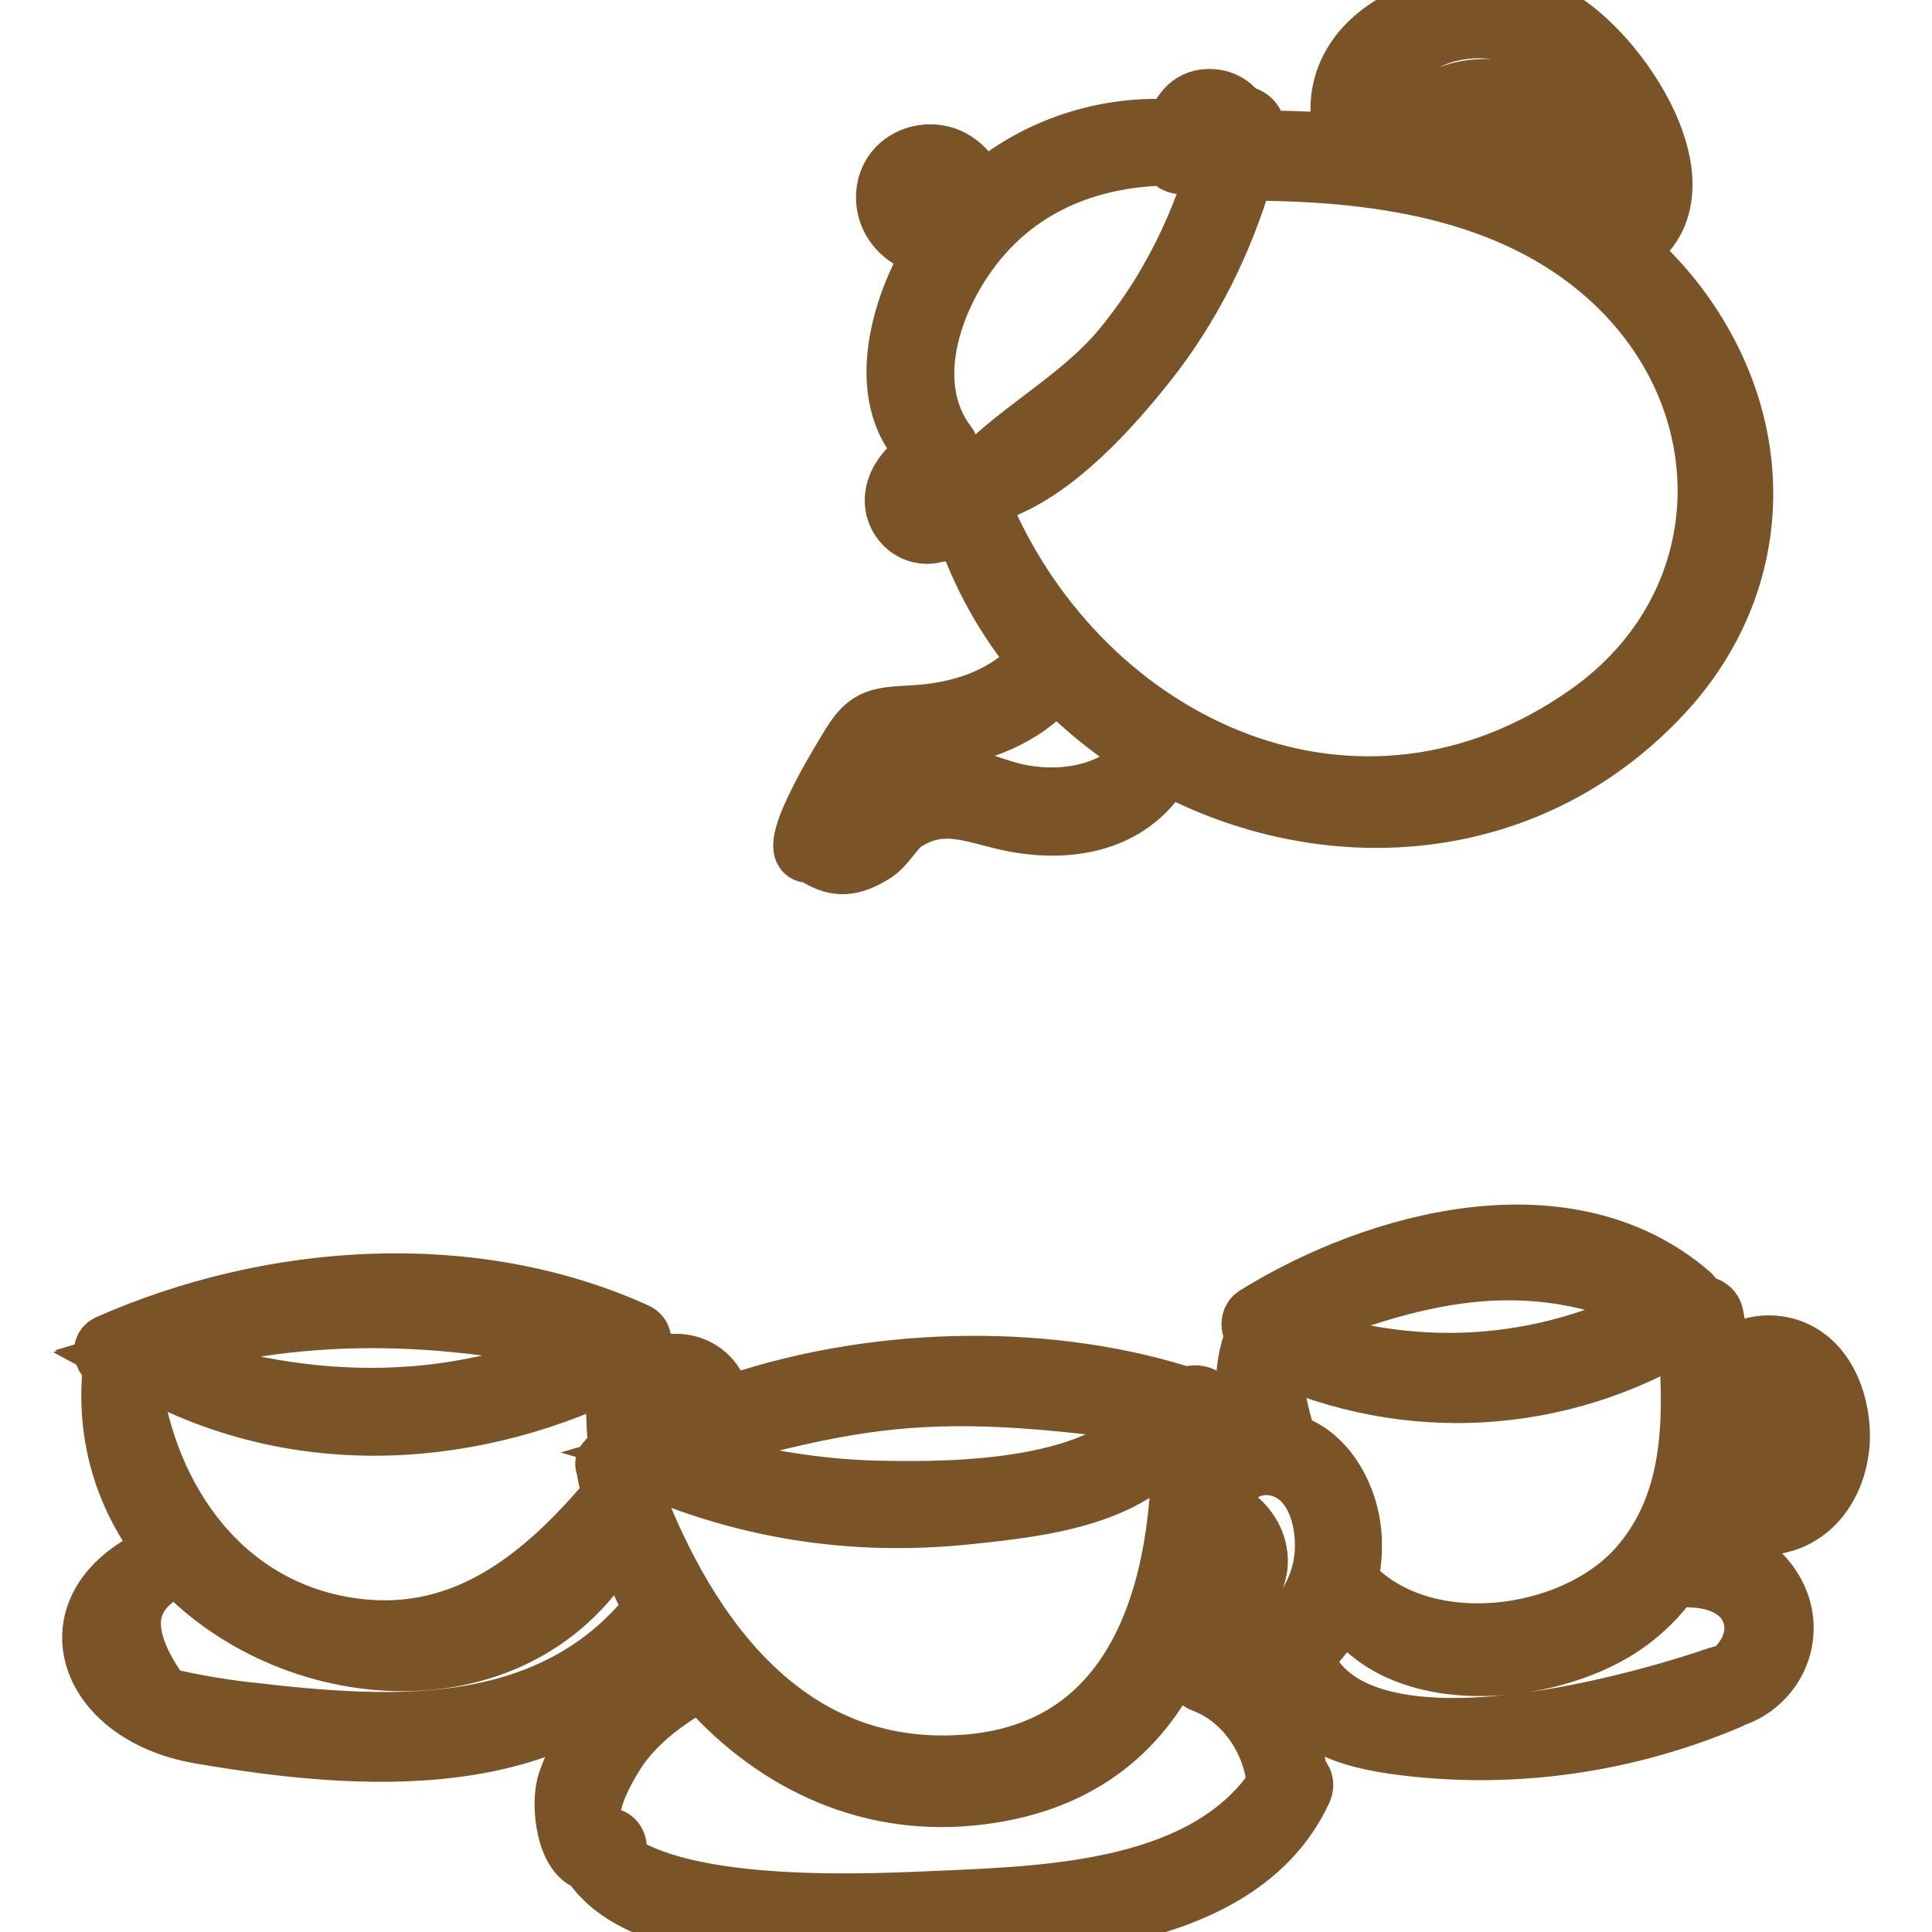
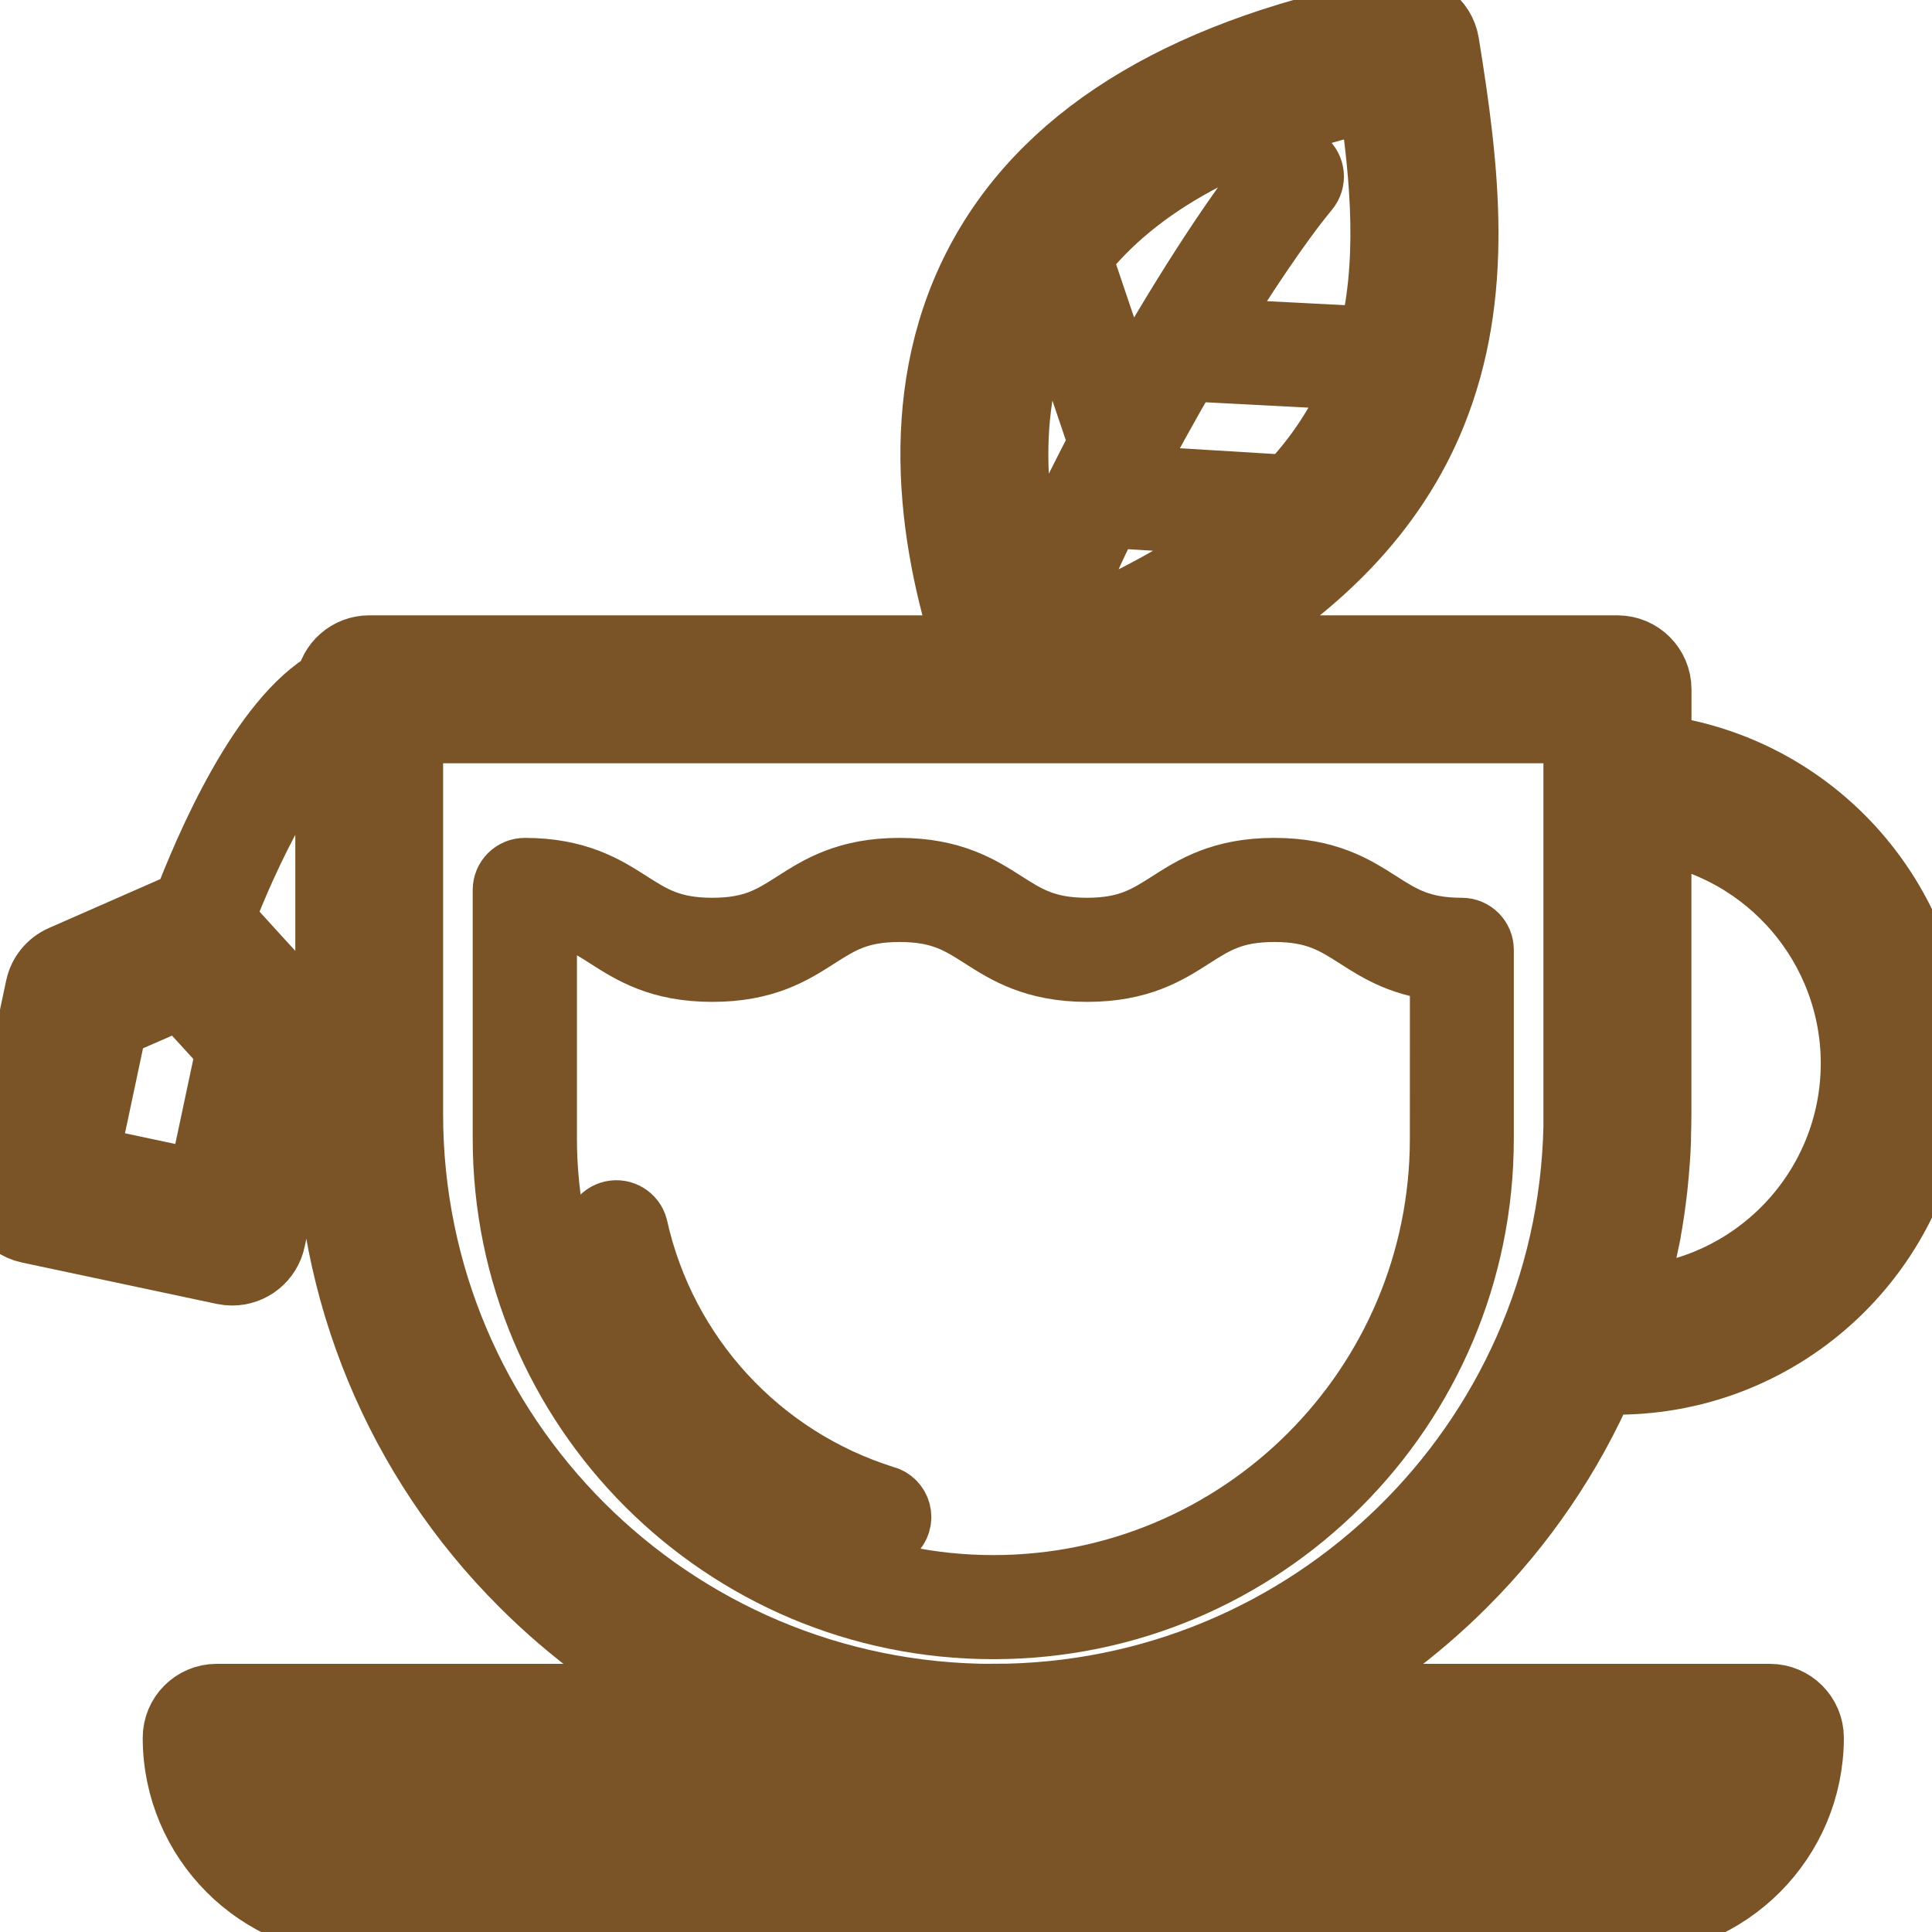
- <svg xmlns="http://www.w3.org/2000/svg" height="256px" width="256px" version="1.1" id="Capa_1" viewBox="0 0 45.06 45.06" xml:space="preserve" fill="#7a5427" stroke="#7a5427" stroke-width="1.352">
+ <svg xmlns="http://www.w3.org/2000/svg" width="256px" height="256px" viewBox="0 -2.82 440.74 440.74" fill="#7a5427" stroke="#7a5427" stroke-width="16.748">
  <g id="SVGRepo_bgCarrier" stroke-width="0" />
  <g id="SVGRepo_tracerCarrier" stroke-linecap="round" stroke-linejoin="round" />
  <g id="SVGRepo_iconCarrier">
-     <g>
-       <path style="fill:#7a5427;" d="M41.67,31.412c-0.574-0.165-1.148,0.03-1.519,0.434c-0.035-0.4-0.086-0.795-0.163-1.172 c-0.041-0.201-0.239-0.267-0.41-0.229c-0.016-0.025-0.037-0.046-0.058-0.067c0.007-0.073-0.016-0.149-0.092-0.214 c-2.85-2.454-7.282-1.27-10.15,0.506c-0.18,0.111-0.128,0.39,0.03,0.462c-0.025,0.023-0.06,0.031-0.074,0.067 c-0.287,0.781-0.265,1.638,0.068,2.4c-0.387,0.068-0.755,0.26-1.007,0.545c0.003-0.422-0.005-0.845-0.03-1.266 c-0.021-0.357-0.443-0.449-0.642-0.27c-0.029-0.036-0.058-0.074-0.107-0.089c-3.246-1.009-7.297-0.908-10.683,0.305 c-0.021-0.956-1.146-1.37-1.809-0.736c0.003-0.153,0.01-0.306,0.01-0.46c0-0.099-0.035-0.174-0.086-0.23 c0.059-0.12,0.045-0.268-0.107-0.336c-3.846-1.743-8.526-1.401-12.324,0.277c-0.229,0.101-0.084,0.459,0.144,0.427 c-0.022,0.031-0.047,0.059-0.052,0.106c-0.185,1.709,0.341,3.179,1.266,4.32c-2.802,1.094-2.017,3.789,0.793,4.27 c3.722,0.637,8.392,0.988,10.916-2.327c0.144,0.228,0.295,0.45,0.458,0.663c-1.316,0.353-2.384,1.478-2.824,2.749 c-0.185,0.534-0.03,1.761,0.541,1.891c1.216,1.885,5.196,1.607,7.065,1.609c3.038,0.003,8.06-0.021,9.564-3.281 c0.08-0.174-0.006-0.328-0.133-0.4c0.016-0.188-0.035-0.38-0.14-0.54c-0.121-0.651-0.455-1.235-0.98-1.663 c0.29-0.037,0.574-0.121,0.841-0.257c0.252,1.32,1.471,1.665,2.765,1.826c2.581,0.321,5.205-0.061,7.594-1.076 c0.021-0.009,0.034-0.024,0.051-0.036c0.795-0.237,1.355-1.036,1.217-1.915c-0.155-0.986-1.218-1.793-2.207-1.525 c0.188-0.356,0.352-0.725,0.469-1.117c0.413,0.498,1.15,0.649,1.767,0.454c0.871-0.276,1.315-1.194,1.305-2.061 C42.924,32.616,42.544,31.663,41.67,31.412z M38.786,30.492c-2.833,1.497-5.907,1.671-8.933,0.526 c-0.028-0.011-0.053-0.004-0.079-0.004C32.922,29.726,35.571,28.978,38.786,30.492z M28.195,35.686 c0.963,0.155,0.611,1.522-0.243,1.397C28.061,36.631,28.142,36.166,28.195,35.686z M21.149,32.635 c1.976-0.154,3.888,0.094,5.839,0.338c-0.003,0.004-0.007,0.004-0.009,0.008c-1.167,1.775-4.679,1.802-6.508,1.762 c-1.7-0.037-3.367-0.384-4.992-0.863C17.344,33.337,19.173,32.789,21.149,32.635z M14.963,33.627 c0.021-0.393,0.04-0.785,0.053-1.178c0.031-0.002,0.062-0.008,0.089-0.029c0.51-0.404,1.164-0.038,1.152,0.581 c0,0.012,0.009,0.015,0.01,0.026c-0.449,0.182-0.888,0.378-1.305,0.601C14.962,33.629,14.963,33.628,14.963,33.627z M13.914,31.407 c-3.428,1.603-7.036,1.469-10.529,0.156C7.003,30.466,10.264,30.589,13.914,31.407z M3.047,31.871 c-0.008-0.09-0.056-0.141-0.114-0.173c0.037-0.012,0.072-0.021,0.109-0.033c0.007,0.033,0.024,0.063,0.058,0.083 c3.485,2.067,7.62,1.938,11.215,0.208c0.008,0.557,0.033,1.113,0.063,1.67c0.006,0.115,0.066,0.182,0.14,0.227 c0,0.003-0.002,0.006-0.002,0.009c-0.056,0.033-0.116,0.06-0.17,0.093c-0.084-0.007-0.164,0.03-0.206,0.112 c-0.002,0.001-0.004,0.002-0.006,0.003c-0.052,0.033-0.051,0.094-0.023,0.135c0,0,0,0.001,0,0.001 c0.034,0.235,0.096,0.466,0.148,0.7c-0.011,0.009-0.026,0.006-0.035,0.018c-1.615,1.921-3.529,3.469-6.23,2.988 C5.023,37.383,3.318,34.733,3.047,31.871z M15.218,37.54c-1.642,2.1-4.02,2.65-6.577,2.595c-0.861-0.019-1.732-0.096-2.587-0.196 C5.294,39.865,4.542,39.74,3.8,39.564c-1.075-1.461-0.949-2.472,0.362-3.039c2.731,2.924,8.221,3.314,10.314-0.788 c0.195,0.619,0.452,1.218,0.758,1.789C15.23,37.532,15.223,37.533,15.218,37.54z M14.545,34.148 c0.08-0.022,0.159-0.046,0.238-0.068c2.484,1.133,5.074,1.551,7.806,1.262c1.708-0.18,3.984-0.42,4.923-2.049 c0.01-0.017,0.011-0.033,0.017-0.05c0.102,3.792-0.979,7.948-5.603,7.909C17.887,41.119,15.698,37.538,14.545,34.148z M29.757,41.64c-1.615,2.41-5.154,2.551-7.76,2.664c-1.6,0.069-6.062,0.323-7.733-1.004c0.024-0.016,0.047-0.027,0.073-0.047 c0.138-0.107,0.064-0.379-0.107-0.405c-1.022-0.156,0.031-1.855,0.336-2.234c0.497-0.618,1.111-1.039,1.791-1.414 c1.538,1.801,3.735,2.952,6.289,2.704c2.475-0.24,3.945-1.49,4.764-3.203c0.13,0.11,0.282,0.179,0.431,0.253 c0.002,0.129,0.066,0.258,0.218,0.314C29.018,39.62,29.687,40.626,29.757,41.64z M27.675,38.075 c0.068-0.184,0.106-0.385,0.161-0.577c0.563,0.132,1.196-0.097,1.436-0.66c0.292-0.683-0.173-1.461-0.847-1.668 c0.108-0.672,0.772-1.142,1.458-0.921c0.833,0.269,1.063,1.343,0.978,2.09C30.688,37.877,29.036,39.188,27.675,38.075z M39.42,36.815c0.615,0.007,1.293,0.258,1.448,0.929c0.119,0.515-0.184,1.022-0.602,1.333c-0.054-0.019-0.113-0.027-0.178-0.004 c-1.954,0.676-8.584,2.559-9.687-0.447c0.408-0.337,0.718-0.784,0.912-1.284c1.143,2.034,4.497,1.808,6.323,0.732 c0.643-0.379,1.13-0.887,1.509-1.465C39.185,36.719,39.269,36.814,39.42,36.815z M38.201,36.535 c-1.53,1.746-5.094,2.198-6.741,0.329c0.096-0.412,0.124-0.838,0.067-1.246c-0.118-0.842-0.63-1.735-1.478-1.98 c-0.225-0.683-0.36-1.357-0.361-2.071c3.136,1.439,6.698,1.229,9.647-0.567C39.478,32.93,39.566,34.976,38.201,36.535z M40.166,34.477c-0.039-0.056-0.089-0.073-0.137-0.095c0.089-0.458,0.138-0.925,0.154-1.393c0.02,0.018,0.037,0.038,0.066,0.043 c0.242,0.045,0.571,0.106,0.734,0.311c0.041,0.098,0.081,0.196,0.122,0.295c-0.073,0.093-0.146,0.186-0.219,0.278 c-0.034,0.006-0.271-0.105-0.33-0.124c-0.199-0.064-0.33,0.131-0.305,0.305c0.117,0.802,1.314,0.383,1.427-0.247 c0.151-0.842-0.714-1.303-1.429-1.174c-0.011,0.002-0.015,0.012-0.025,0.016c0.238-0.618,0.927-1.004,1.529-0.587 c0.474,0.328,0.591,1.042,0.531,1.572C42.166,34.712,40.904,35.523,40.166,34.477z" />
-       <path style="fill:#7a5427;" d="M39.478,7.592c-0.444-0.685-0.968-1.267-1.547-1.767c2.16-1.252-0.208-4.759-1.757-5.495 c-2.093-0.994-5.655,0.321-4.806,3.009c-0.71-0.066-1.423-0.09-2.125-0.079c0.013-0.054,0.032-0.106,0.044-0.16 c0.059-0.264-0.168-0.433-0.373-0.426c-0.132-0.211-0.352-0.365-0.631-0.387c-0.507-0.041-0.762,0.309-0.891,0.72 c-0.022-0.005-0.041-0.015-0.066-0.017c-1.679-0.089-3.317,0.493-4.528,1.612c0.013-0.367-0.264-0.725-0.59-0.901 c-0.415-0.223-0.968-0.145-1.296,0.198c-0.32,0.334-0.353,0.868-0.122,1.261c0.225,0.381,0.61,0.575,1.024,0.618 c-0.857,1.359-1.514,3.62-0.126,4.809c-0.564,0.198-1.051,0.88-0.753,1.457c0.203,0.393,0.654,0.532,1.004,0.357 c0.053,0.022,0.114,0.029,0.185,0.008c0.119-0.036,0.229-0.105,0.341-0.169c0.393,1.188,0.996,2.251,1.763,3.163 c-0.006,0.006-0.013,0.007-0.019,0.014c-0.781,0.85-1.827,1.189-2.961,1.245c-0.845,0.042-1.063,0.083-1.503,0.838 c-0.064,0.109-1.653,2.651-0.769,2.397c0.019,0.026,0.027,0.055,0.06,0.076c0.488,0.308,0.85,0.255,1.347-0.05 c0.311-0.191,0.464-0.575,0.757-0.758c0.889-0.555,1.617-0.142,2.499,0.026c1.434,0.273,2.844-0.052,3.552-1.359 c3.643,1.981,8.399,1.788,11.592-1.635C41.055,13.76,41.288,10.381,39.478,7.592z M35.841,0.998 c1.214,0.584,3.263,3.149,1.532,4.343c-0.011,0.007-0.015,0.017-0.025,0.025c-0.155-0.112-0.328-0.195-0.49-0.297 c0.567-1.326-0.552-2.826-1.899-2.998c-0.646-0.083-1.445,0.09-1.856,0.639c-0.135,0.181-0.227,0.396-0.201,0.625 c0.013,0.117,0.042,0.19,0.079,0.251c-0.374-0.073-0.749-0.145-1.13-0.191C31.788,1.252,33.931,0.08,35.841,0.998z M33.361,3.653 c-0.006-0.317,0.356-0.662,0.57-0.767c0.384-0.189,0.853-0.188,1.255-0.049c0.877,0.304,1.031,1.057,1.032,1.844 C35.325,4.215,34.363,3.877,33.361,3.653z M21.389,4.379c0.452-0.491,0.73,0.303,0.955,0.553c0.023,0.025,0.06,0.019,0.091,0.031 c-0.127,0.14-0.242,0.291-0.356,0.444C21.652,5.263,20.953,4.852,21.389,4.379z M22.507,11.357 c-0.236,0.174-0.486,0.346-0.667,0.565c-0.015,0.019-0.015,0.042-0.025,0.063c-0.086,0.017-0.178-0.046-0.236-0.105 c-0.127-0.129-0.131-0.249-0.031-0.422c0.124-0.214,0.388-0.34,0.57-0.502c0.133-0.118,0.08-0.262-0.028-0.348 c0.063-0.063,0.095-0.15,0.02-0.248c-1.06-1.389-0.357-3.384,0.611-4.625c1.13-1.448,2.77-2.068,4.566-2.085 c0.048,0.292,0.544,0.269,0.575-0.074c0.024-0.258,0.05-0.681,0.37-0.721c0.125-0.015,0.265,0.045,0.372,0.139 c-0.421,1.862-1.204,3.595-2.417,5.08c-1.059,1.296-2.629,2.018-3.667,3.251C22.512,11.336,22.513,11.347,22.507,11.357z M23.827,18.511c-0.63-0.114-1.226-0.459-1.871-0.451c-1.132,0.013-1.593,1.608-2.709,1.446c0.27-0.44,0.522-0.897,0.816-1.319 c0.586-0.842,1.126-0.827,2.015-0.971c1.001-0.162,1.896-0.564,2.565-1.339c0.637,0.667,1.36,1.241,2.142,1.713 C26.058,18.462,24.917,18.708,23.827,18.511z M37.032,16.626c-5.332,3.77-11.741,0.811-14.103-4.731 c0.145-0.138,0.275-0.287,0.391-0.448c1.345-0.507,2.609-1.928,3.419-2.945c1.07-1.343,1.819-2.868,2.296-4.501 c0.005,0,0.009,0.003,0.014,0.003c2.96-0.001,6.165,0.408,8.459,2.476C40.699,9.355,40.582,14.116,37.032,16.626z" />
+     <defs>
+       <style>.cls-1{fill:#7a5427;}</style>
+     </defs>
+     <g data-name="Capa 2" id="Capa_2">
+       <g id="Outline">
+         <g id="TeaCup">
+           <path class="cls-1" d="M365,311.4c1.33.08,2.66.13,4,.13a71.77,71.77,0,0,0,8.5-143V154.43a8.51,8.51,0,0,0-8.5-8.5H273.68c26.38-14.75,43.69-32.83,52.52-54.73,10.86-27,7.56-55.14,2.87-84.06a8.51,8.51,0,0,0-9.95-7C272.25,8.9,240.55,27.6,224.87,55.72c-16.65,29.88-11.82,64.09-3.24,90.21H84.21a8.49,8.49,0,0,0-8.41,7.39c-15.15,8.44-27.57,37.2-32.92,51.3a8.56,8.56,0,0,0-2.73.68L14.51,216.56a8.5,8.5,0,0,0-4.9,6L.19,266.94A8.5,8.5,0,0,0,6.73,277l44.49,9.45a8.93,8.93,0,0,0,1.77.18,8.51,8.51,0,0,0,8.31-6.73l9.43-44.37a8.54,8.54,0,0,0-2-7.49l-18.85-20.7a4.51,4.51,0,0,0-.39-.37c6.28-16.55,16.4-36.83,26.25-45.18v89.43A149.93,149.93,0,0,0,119.9,357.94a151.53,151.53,0,0,0,37,27.18H49.43a8.5,8.5,0,0,0-8.5,8.5A41.51,41.51,0,0,0,82.4,435.1H370.78a41.52,41.52,0,0,0,41.48-41.48,8.51,8.51,0,0,0-8.5-8.5H296.31a151.53,151.53,0,0,0,37-27.18A149.77,149.77,0,0,0,365,311.4ZM53.19,236.29l-6.75,31.79-27.86-5.92,6.75-31.79,16.06-7Zm370.55,3.47a54.83,54.83,0,0,1-52.56,54.72c.06-.19.11-.39.16-.59.43-1.43.83-2.87,1.21-4.31l.12-.47c.41-1.55.77-3.1,1.12-4.66.09-.36.16-.72.24-1.07.34-1.57.66-3.13,1-4.71,0-.15,0-.3.08-.46.27-1.47.51-2.94.73-4.43l.15-1c.22-1.57.42-3.14.6-4.72l.09-.91c.15-1.44.28-2.89.39-4.33,0-.25.05-.5.06-.75.12-1.6.2-3.2.26-4.8,0-.36,0-.72,0-1.08.05-1.64.09-3.28.09-4.93V185.64A54.86,54.86,0,0,1,423.74,239.76Zm-171.47-126,35.16,2.18c-12,10.37-28,19.43-48,27.3A292.9,292.9,0,0,1,252.27,113.75Zm42.08-4.4L255.69,107c4.62-9,9.63-18.09,14.66-26.68l41,2.14c-.3.81-.6,1.63-.93,2.44A77.27,77.27,0,0,1,294.35,109.35Zm19.3-90.73c2.94,19.83,4.48,39.07-.15,56.89l-39.11-2c8.56-14.15,16.87-26.4,23-33.81A3.5,3.5,0,0,0,292,35.19c-9.29,11.19-22.92,32.31-35.26,54.75L245.19,55.72C258.65,38.27,281.6,25.82,313.65,18.62ZM239.72,64c.18-.32.37-.63.56-1l11.94,35.32c-1.79,3.4-3.54,6.79-5.22,10.17v0c-4.31,8.65-8.2,17.15-11.35,25C229.63,112.07,227.38,86.14,239.72,64Zm154,338.13a24.51,24.51,0,0,1-23,16H82.4a24.51,24.51,0,0,1-23-16Zm-167.14-17A133.85,133.85,0,0,1,92.71,251.25V162.93H360.47v88.32c0,1,0,2.07,0,3.1A133.85,133.85,0,0,1,226.59,385.12Z" />
+           <path class="cls-1" d="M333.47,210.36c-9.67,0-14.22-2.91-19.49-6.28-5.42-3.46-11.55-7.38-23.27-7.38s-17.84,3.92-23.26,7.38c-5.27,3.37-9.83,6.28-19.49,6.28s-14.22-2.91-19.49-6.28-11.55-7.38-23.26-7.38-17.85,3.92-23.26,7.38-9.83,6.28-19.49,6.28-14.22-2.91-19.49-6.28-11.55-7.38-23.26-7.38a3.5,3.5,0,0,0-3.5,3.5v56.73a110.38,110.38,0,1,0,220.76,0V213.86A3.5,3.5,0,0,0,333.47,210.36ZM330,256.93a103.38,103.38,0,0,1-206.76,0V203.84c7.35.62,11.4,3.2,16,6.14,5.41,3.46,11.55,7.38,23.26,7.38s17.85-3.92,23.26-7.38,9.83-6.28,19.49-6.28,14.22,2.91,19.49,6.28,11.55,7.38,23.26,7.38,17.85-3.92,23.26-7.38,9.83-6.28,19.49-6.28,14.22,2.91,19.5,6.28c4.84,3.1,10.27,6.57,19.76,7.26Z" />
+           <path class="cls-1" d="M201.47,339.88A84.74,84.74,0,0,1,144,277.41a3.5,3.5,0,0,0-6.83,1.51,91.73,91.73,0,0,0,62.27,67.64,3.5,3.5,0,1,0,2.08-6.68Z" />
+         </g>
+       </g>
    </g>
  </g>
</svg>
